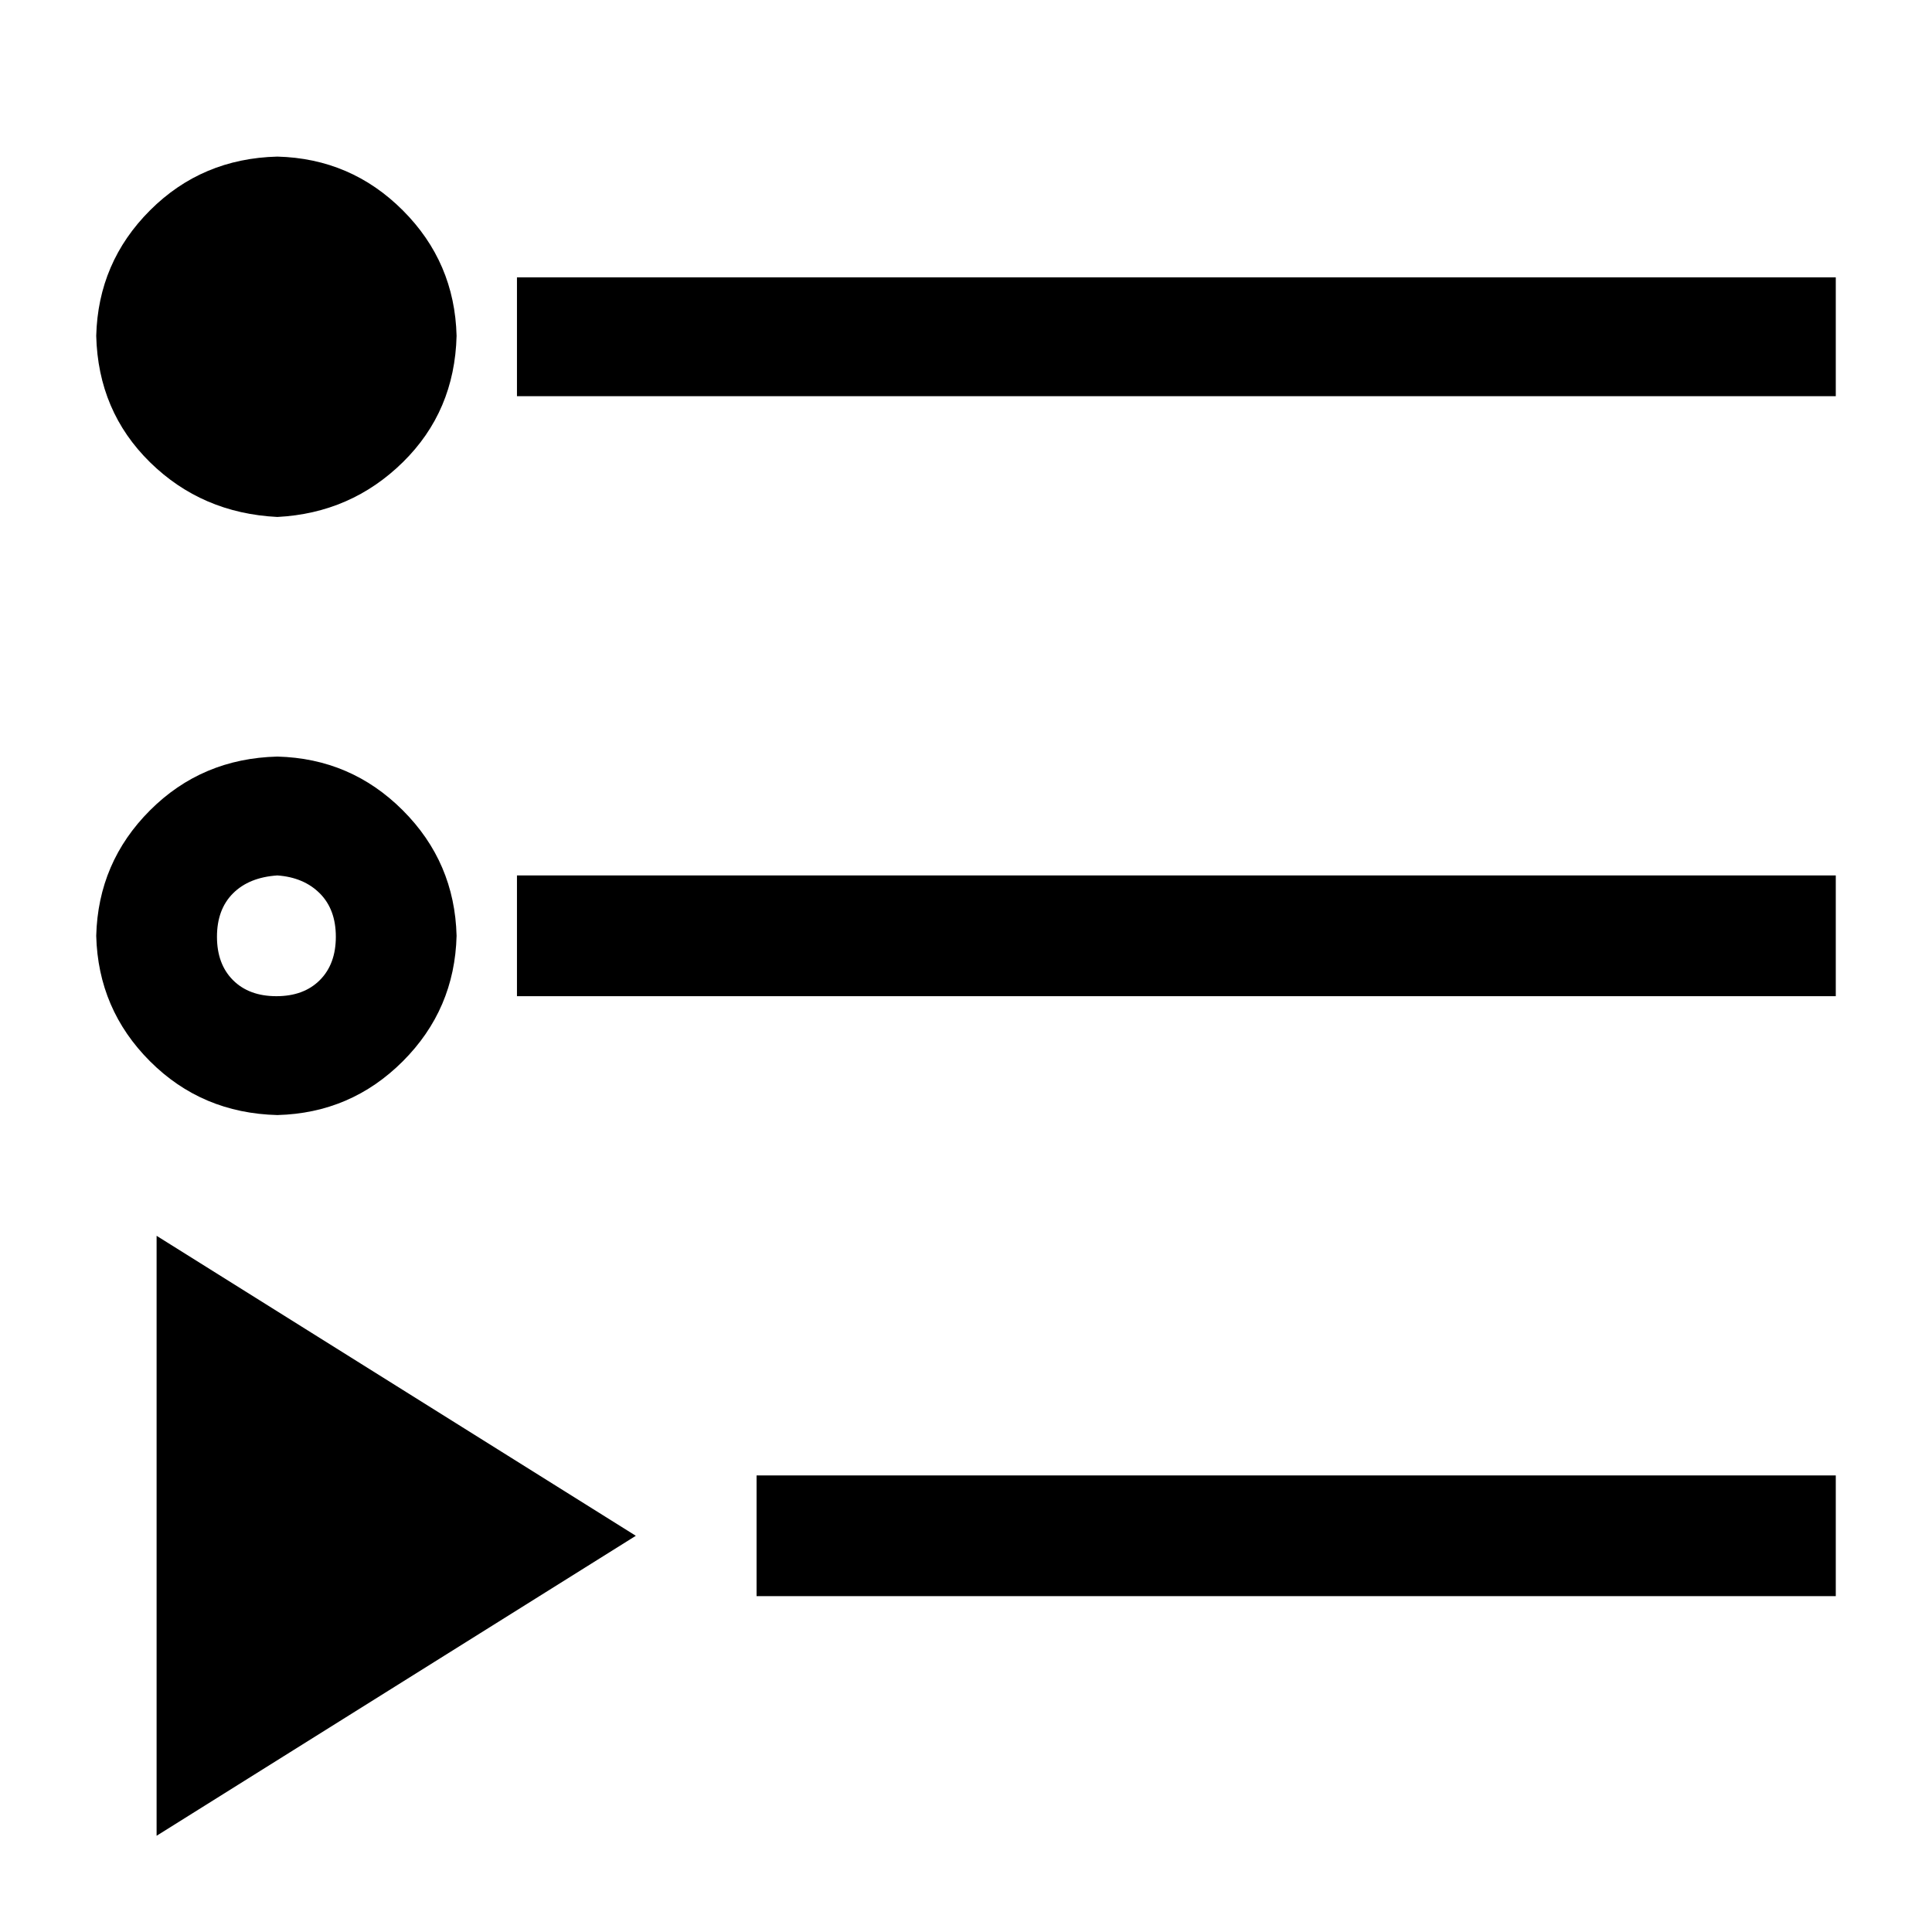
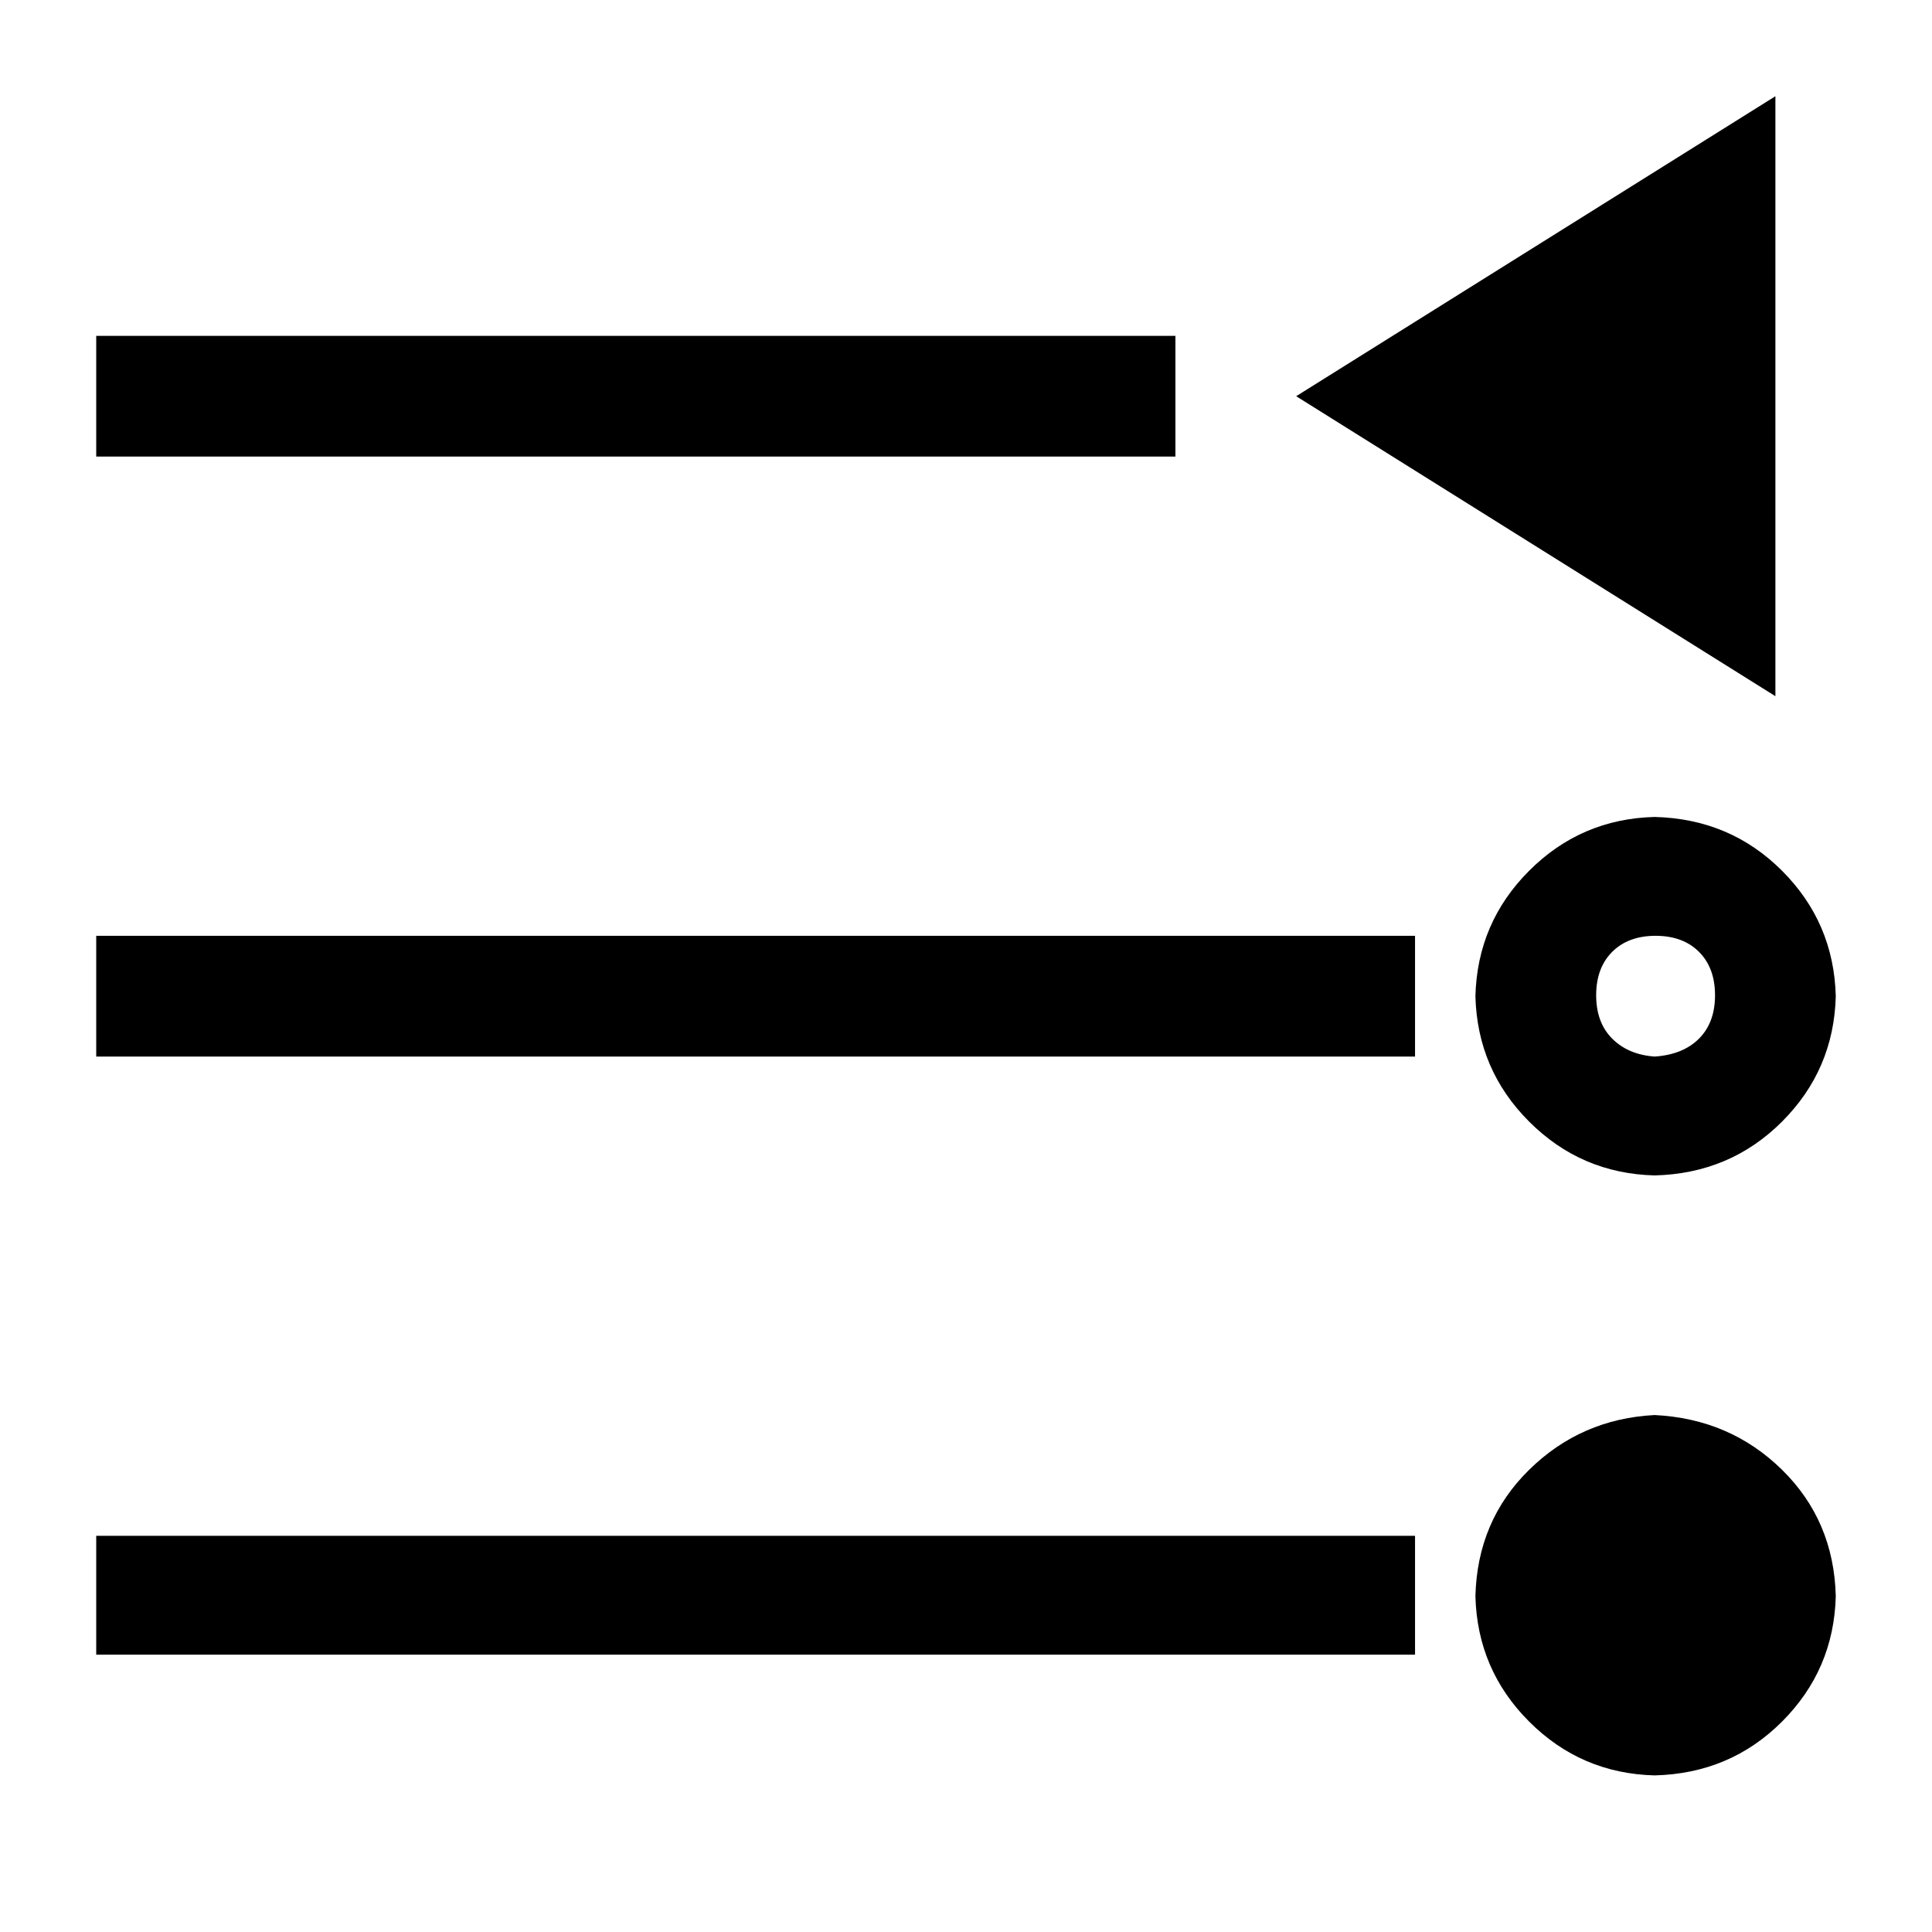
<svg xmlns="http://www.w3.org/2000/svg" class="icon" viewBox="0 0 1024 1024">
-   <path transform="translate(0, 128)" glyph-name="playlist" unicode="" d="M147 463q-40 -1 -67.5 -28.5t-28.5 -66.5q1 -39 28.5 -66.5t67.5 -28.5q39 1 66.5 28.5t28.5 66.5q-1 39 -28.5 66.5t-66.5 28.5zM147 336q-15 1 -23.5 9.5t-8.5 23t8.5 23t23 8.5t23 -8.5t8.5 -23t-8.5 -23t-22.5 -9.5zM147 146q39 -2 66.5 -29t28.5 -67 q-1 -39 -28.5 -66.5t-66.5 -28.5q-40 1 -67.5 28.5t-28.5 66.5q1 40 28.5 67t67.5 29zM401 718h572v-64h-572v64zM274 82h699v-63h-699v63zM274 400h699v-64h-699v64zM83 845l254 -159l-254 -159v318z" />
+   <path transform="translate(0, -128) rotate(180, 512 512)" glyph-name="playlist" unicode="" d="M147 463q-40 -1 -67.5 -28.5t-28.5 -66.5q1 -39 28.5 -66.5t67.5 -28.5q39 1 66.5 28.5t28.5 66.5q-1 39 -28.5 66.5t-66.5 28.5zM147 336q-15 1 -23.5 9.5t-8.5 23t8.5 23t23 8.5t23 -8.5t8.5 -23t-8.5 -23t-22.5 -9.5zM147 146q39 -2 66.5 -29t28.5 -67 q-1 -39 -28.5 -66.5t-66.5 -28.5q-40 1 -67.5 28.5t-28.5 66.5q1 40 28.5 67t67.5 29zM401 718h572v-64h-572v64zM274 82h699v-63h-699v63zM274 400h699v-64h-699v64zM83 845l254 -159l-254 -159v318z" />
</svg>
